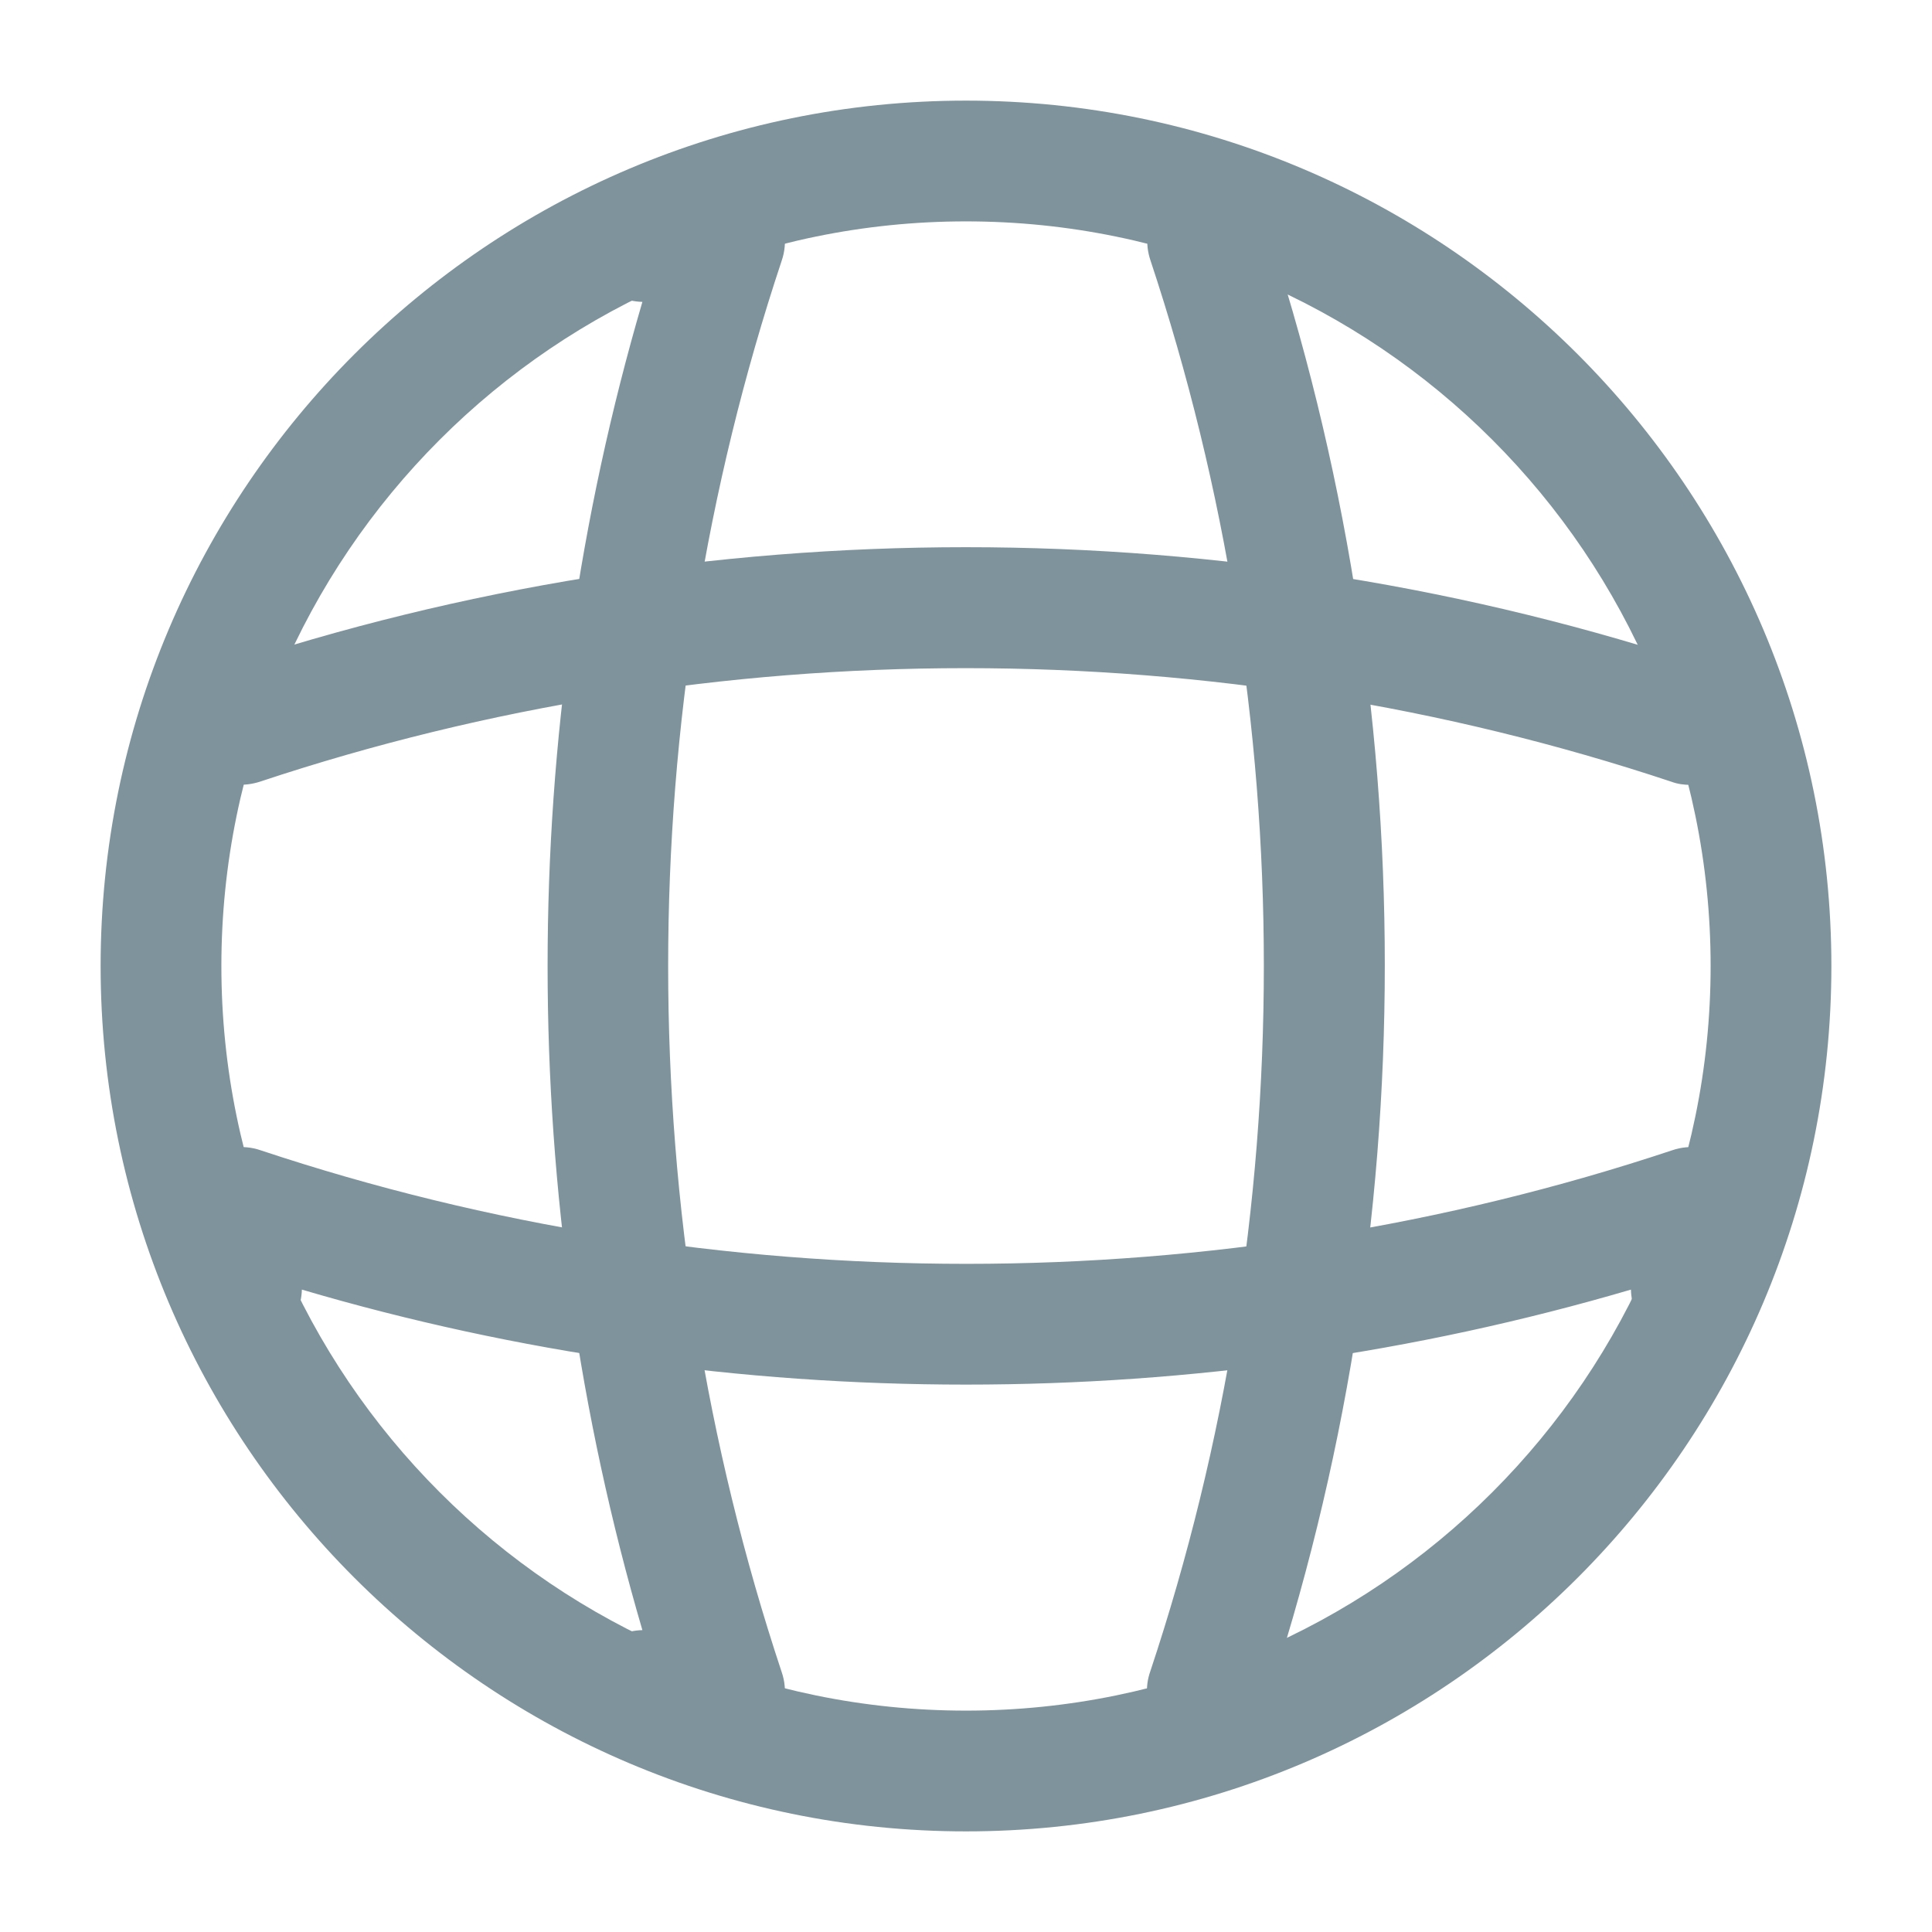
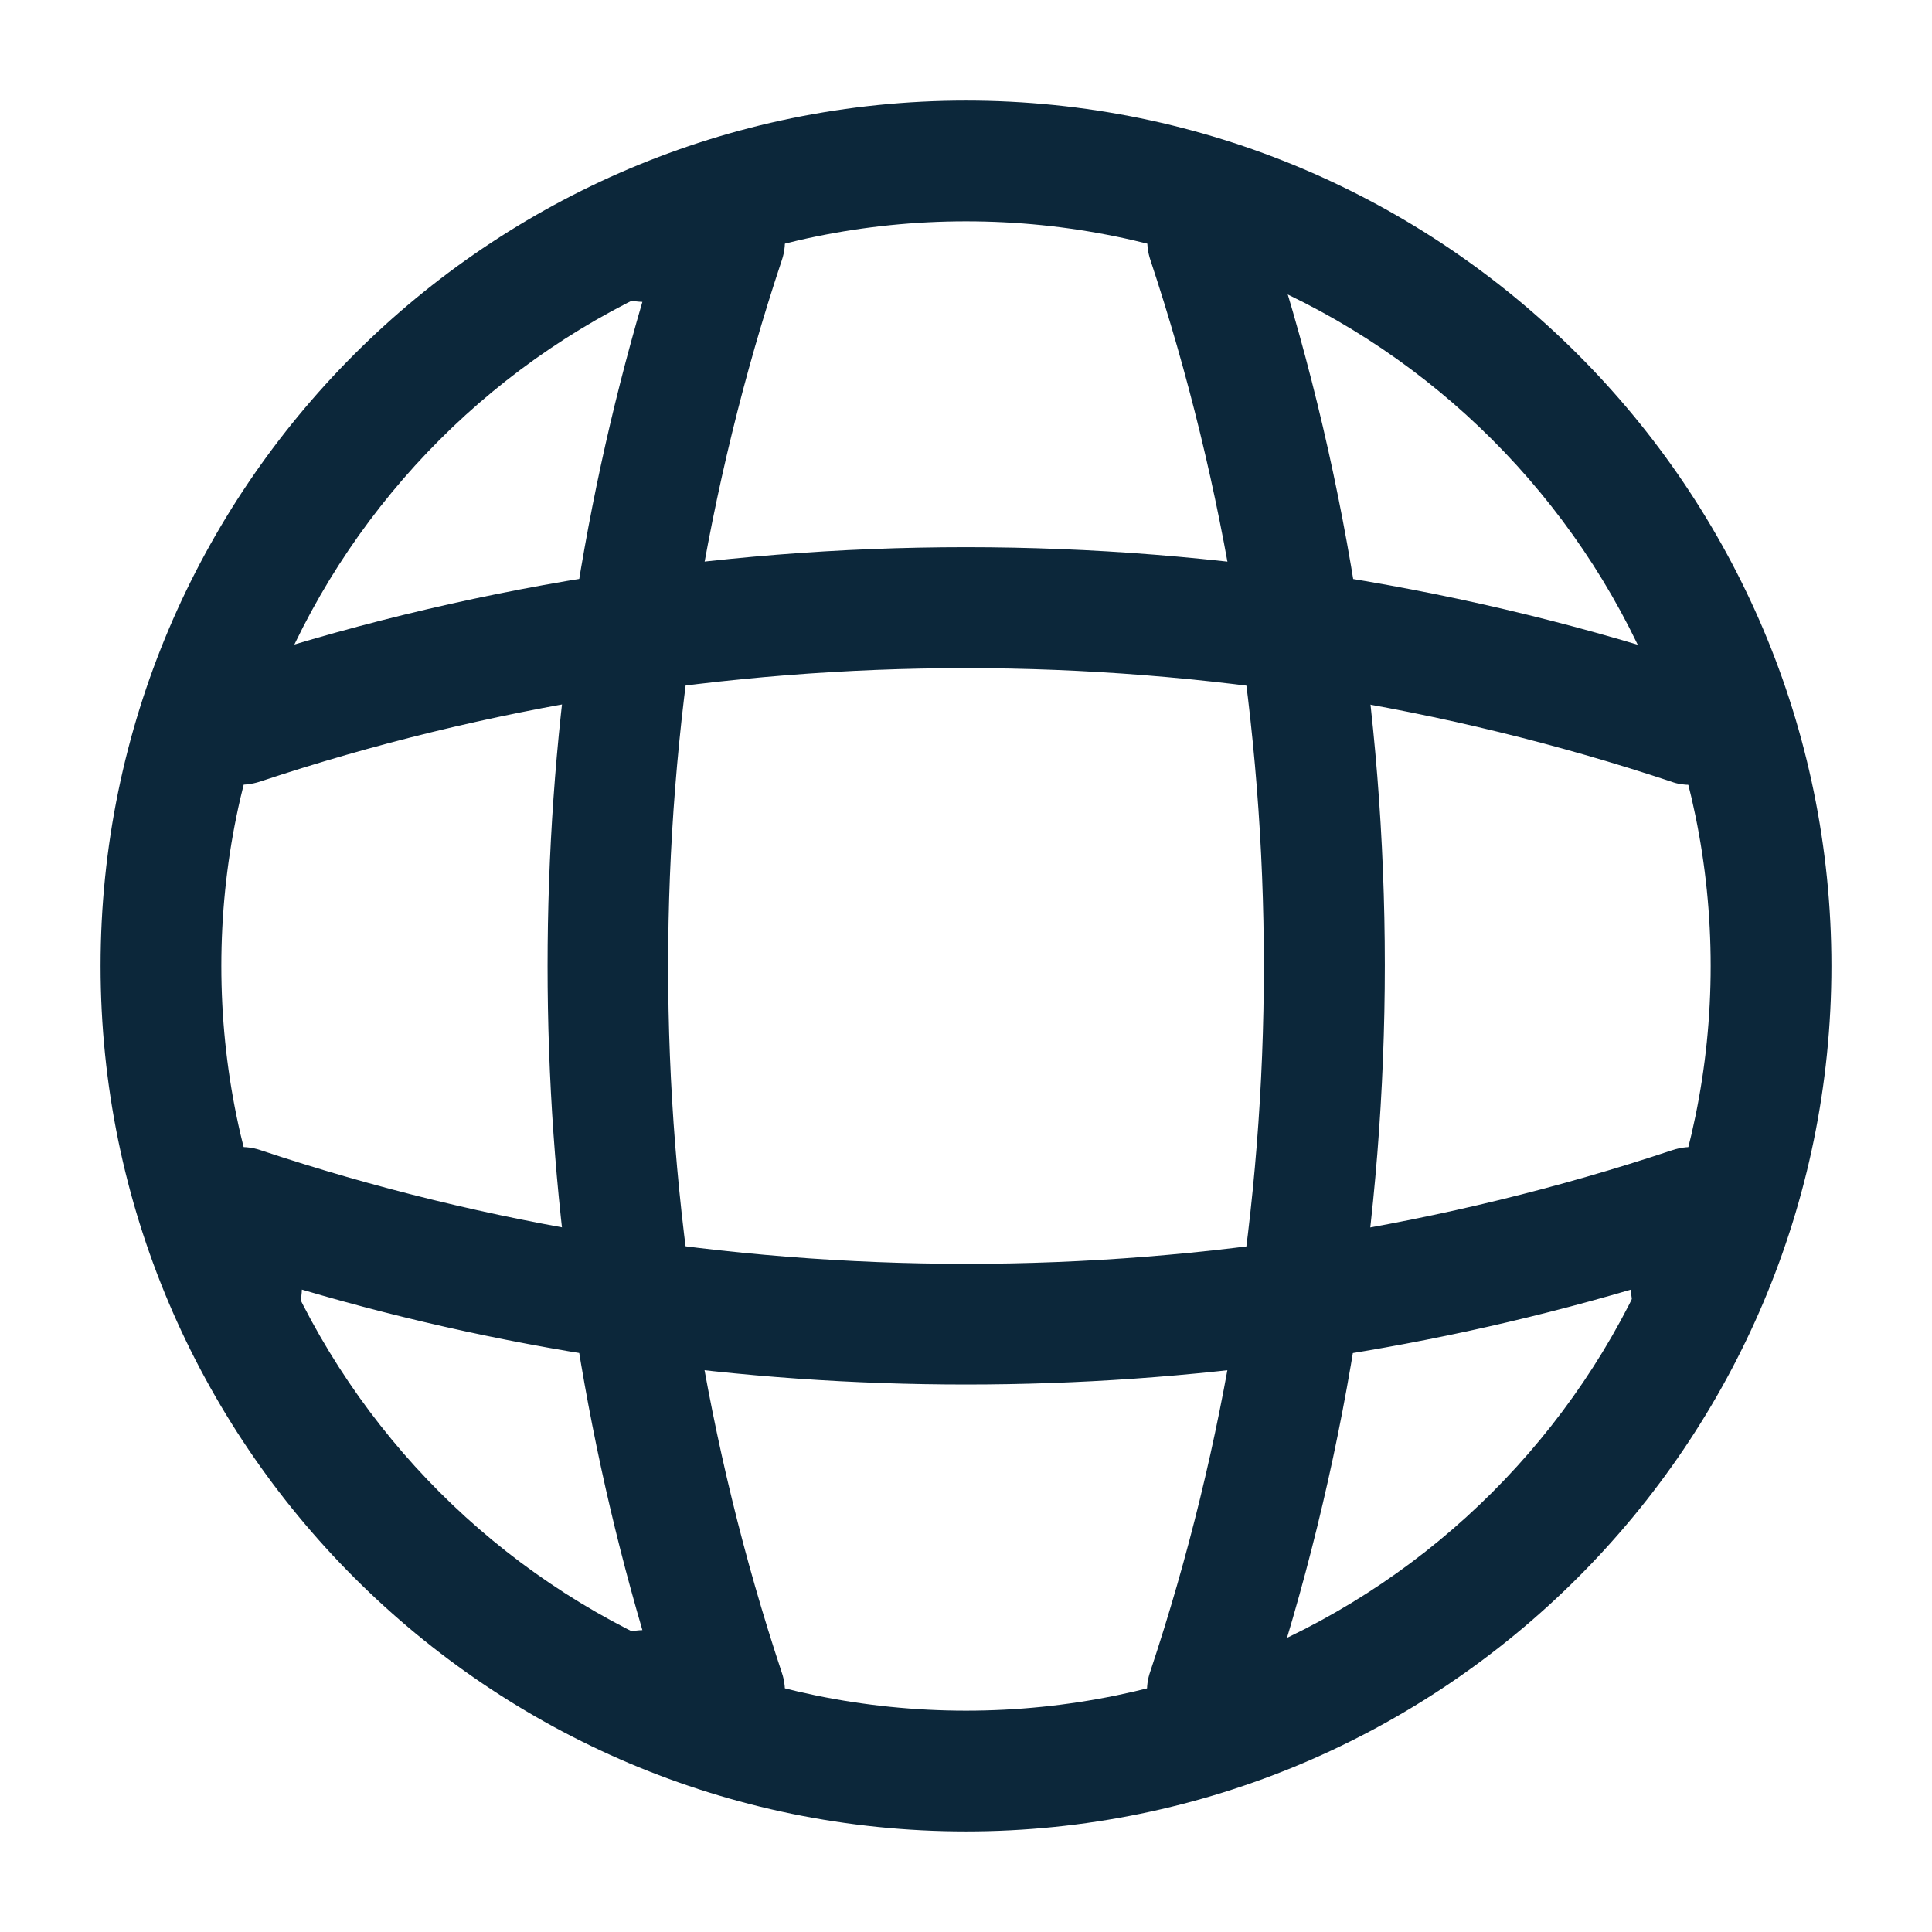
- <svg xmlns="http://www.w3.org/2000/svg" width="24" height="24" viewBox="0 0 24 24" fill="none">
-   <path fill-rule="evenodd" clip-rule="evenodd" d="M1.25 12C1.25 6.07 6.07 1.25 12 1.25C17.93 1.25 22.75 6.07 22.75 12C22.75 17.93 17.93 22.75 12 22.75C6.07 22.75 1.25 17.93 1.25 12ZM2.75 12C2.75 17.1 6.9 21.25 12 21.25C17.1 21.25 21.25 17.1 21.25 12C21.25 6.9 17.1 2.75 12 2.75C6.9 2.75 2.75 6.9 2.75 12Z" fill="#7F939D" />
-   <path d="M8 21.75C7.59 21.75 7.25 21.41 7.25 21C7.25 20.59 7.57 20.26 7.98 20.25C6.41 14.89 6.41 9.11 7.98 3.75C7.57 3.74 7.25 3.41 7.25 3C7.25 2.59 7.59 2.25 8 2.25H9C9.24 2.25 9.47 2.37 9.61 2.56C9.75 2.76 9.79 3.01 9.71 3.24C7.83 8.89 7.83 15.11 9.71 20.77C9.79 21 9.75 21.25 9.61 21.45C9.47 21.63 9.24 21.75 9 21.75H8Z" fill="#7F939D" />
-   <path d="M14.76 21.71C14.37 21.58 14.15 21.15 14.29 20.76C16.17 15.11 16.17 8.89 14.29 3.23C14.16 2.84 14.37 2.41 14.76 2.28C15.16 2.15 15.58 2.36 15.71 2.75C17.7 8.71 17.7 15.27 15.71 21.22C15.61 21.55 15.31 21.75 15 21.75C14.92 21.75 14.84 21.74 14.76 21.71Z" fill="#7F939D" />
-   <path d="M3.75 16.02C3.74 16.42 3.41 16.75 3 16.75C2.59 16.75 2.25 16.41 2.25 16V15C2.25 14.76 2.37 14.53 2.56 14.39C2.76 14.25 3.01 14.21 3.24 14.29C8.89 16.17 15.12 16.17 20.77 14.29C21 14.21 21.25 14.25 21.45 14.39C21.65 14.53 21.76 14.76 21.76 15V16C21.76 16.41 21.42 16.75 21.01 16.75C20.6 16.75 20.27 16.43 20.26 16.02C17.57 16.81 14.79 17.2 12 17.2C9.21 17.2 6.43 16.81 3.75 16.02Z" fill="#7F939D" />
-   <path d="M20.76 9.71C15.11 7.83 8.88 7.83 3.23 9.71C2.83 9.84 2.41 9.63 2.28 9.24C2.16 8.84 2.37 8.42 2.76 8.29C8.72 6.3 15.28 6.3 21.23 8.29C21.62 8.42 21.84 8.85 21.7 9.24C21.61 9.55 21.31 9.75 21 9.75C20.92 9.75 20.84 9.74 20.76 9.71Z" fill="#7F939D" />
+ <svg xmlns="http://www.w3.org/2000/svg" width="16" height="16" viewBox="0 0 16 16" fill="none">
+   <path fill-rule="evenodd" clip-rule="evenodd" d="M0.833 8C0.833 4.047 4.047 0.833 8 0.833C11.953 0.833 15.167 4.047 15.167 8C15.167 11.953 11.953 15.167 8 15.167C4.047 15.167 0.833 11.953 0.833 8ZM1.833 8C1.833 11.4 4.6 14.167 8 14.167C11.4 14.167 14.167 11.4 14.167 8C14.167 4.6 11.4 1.833 8 1.833C4.6 1.833 1.833 4.6 1.833 8Z" fill="#0C273A" />
+   <path d="M5.333 14.5C5.06 14.5 4.833 14.273 4.833 14C4.833 13.727 5.047 13.507 5.32 13.5C4.273 9.927 4.273 6.073 5.32 2.5C5.047 2.493 4.833 2.273 4.833 2C4.833 1.727 5.06 1.5 5.333 1.5H6C6.16 1.5 6.313 1.58 6.407 1.707C6.5 1.84 6.527 2.007 6.473 2.16C5.22 5.927 5.22 10.073 6.473 13.847C6.527 14 6.5 14.167 6.407 14.3C6.313 14.42 6.16 14.5 6 14.5H5.333Z" fill="#0C273A" />
+   <path d="M9.84 14.473C9.58 14.387 9.434 14.1 9.527 13.84C10.78 10.073 10.78 5.927 9.527 2.153C9.44 1.893 9.58 1.607 9.84 1.52C10.107 1.433 10.387 1.573 10.474 1.833C11.8 5.807 11.8 10.18 10.474 14.147C10.407 14.367 10.207 14.5 10 14.5C9.947 14.5 9.894 14.493 9.84 14.473Z" fill="#0C273A" />
+   <path d="M2.5 10.68C2.493 10.947 2.273 11.166 2 11.166C1.727 11.166 1.5 10.94 1.5 10.666V10C1.5 9.84 1.58 9.686 1.707 9.593C1.84 9.5 2.007 9.473 2.16 9.526C5.927 10.78 10.08 10.78 13.847 9.526C14 9.473 14.167 9.5 14.3 9.593C14.433 9.686 14.507 9.84 14.507 10V10.666C14.507 10.94 14.28 11.166 14.007 11.166C13.733 11.166 13.513 10.953 13.507 10.68C11.713 11.207 9.86 11.466 8 11.466C6.14 11.466 4.287 11.207 2.5 10.68Z" fill="#0C273A" />
+   <path d="M13.84 6.473C10.073 5.22 5.92 5.22 2.153 6.473C1.886 6.56 1.606 6.42 1.52 6.16C1.44 5.893 1.58 5.613 1.84 5.526C5.813 4.2 10.186 4.2 14.153 5.526C14.413 5.613 14.56 5.9 14.466 6.16C14.406 6.366 14.206 6.5 14 6.5C13.946 6.5 13.893 6.493 13.84 6.473Z" fill="#0C273A" />
</svg>
